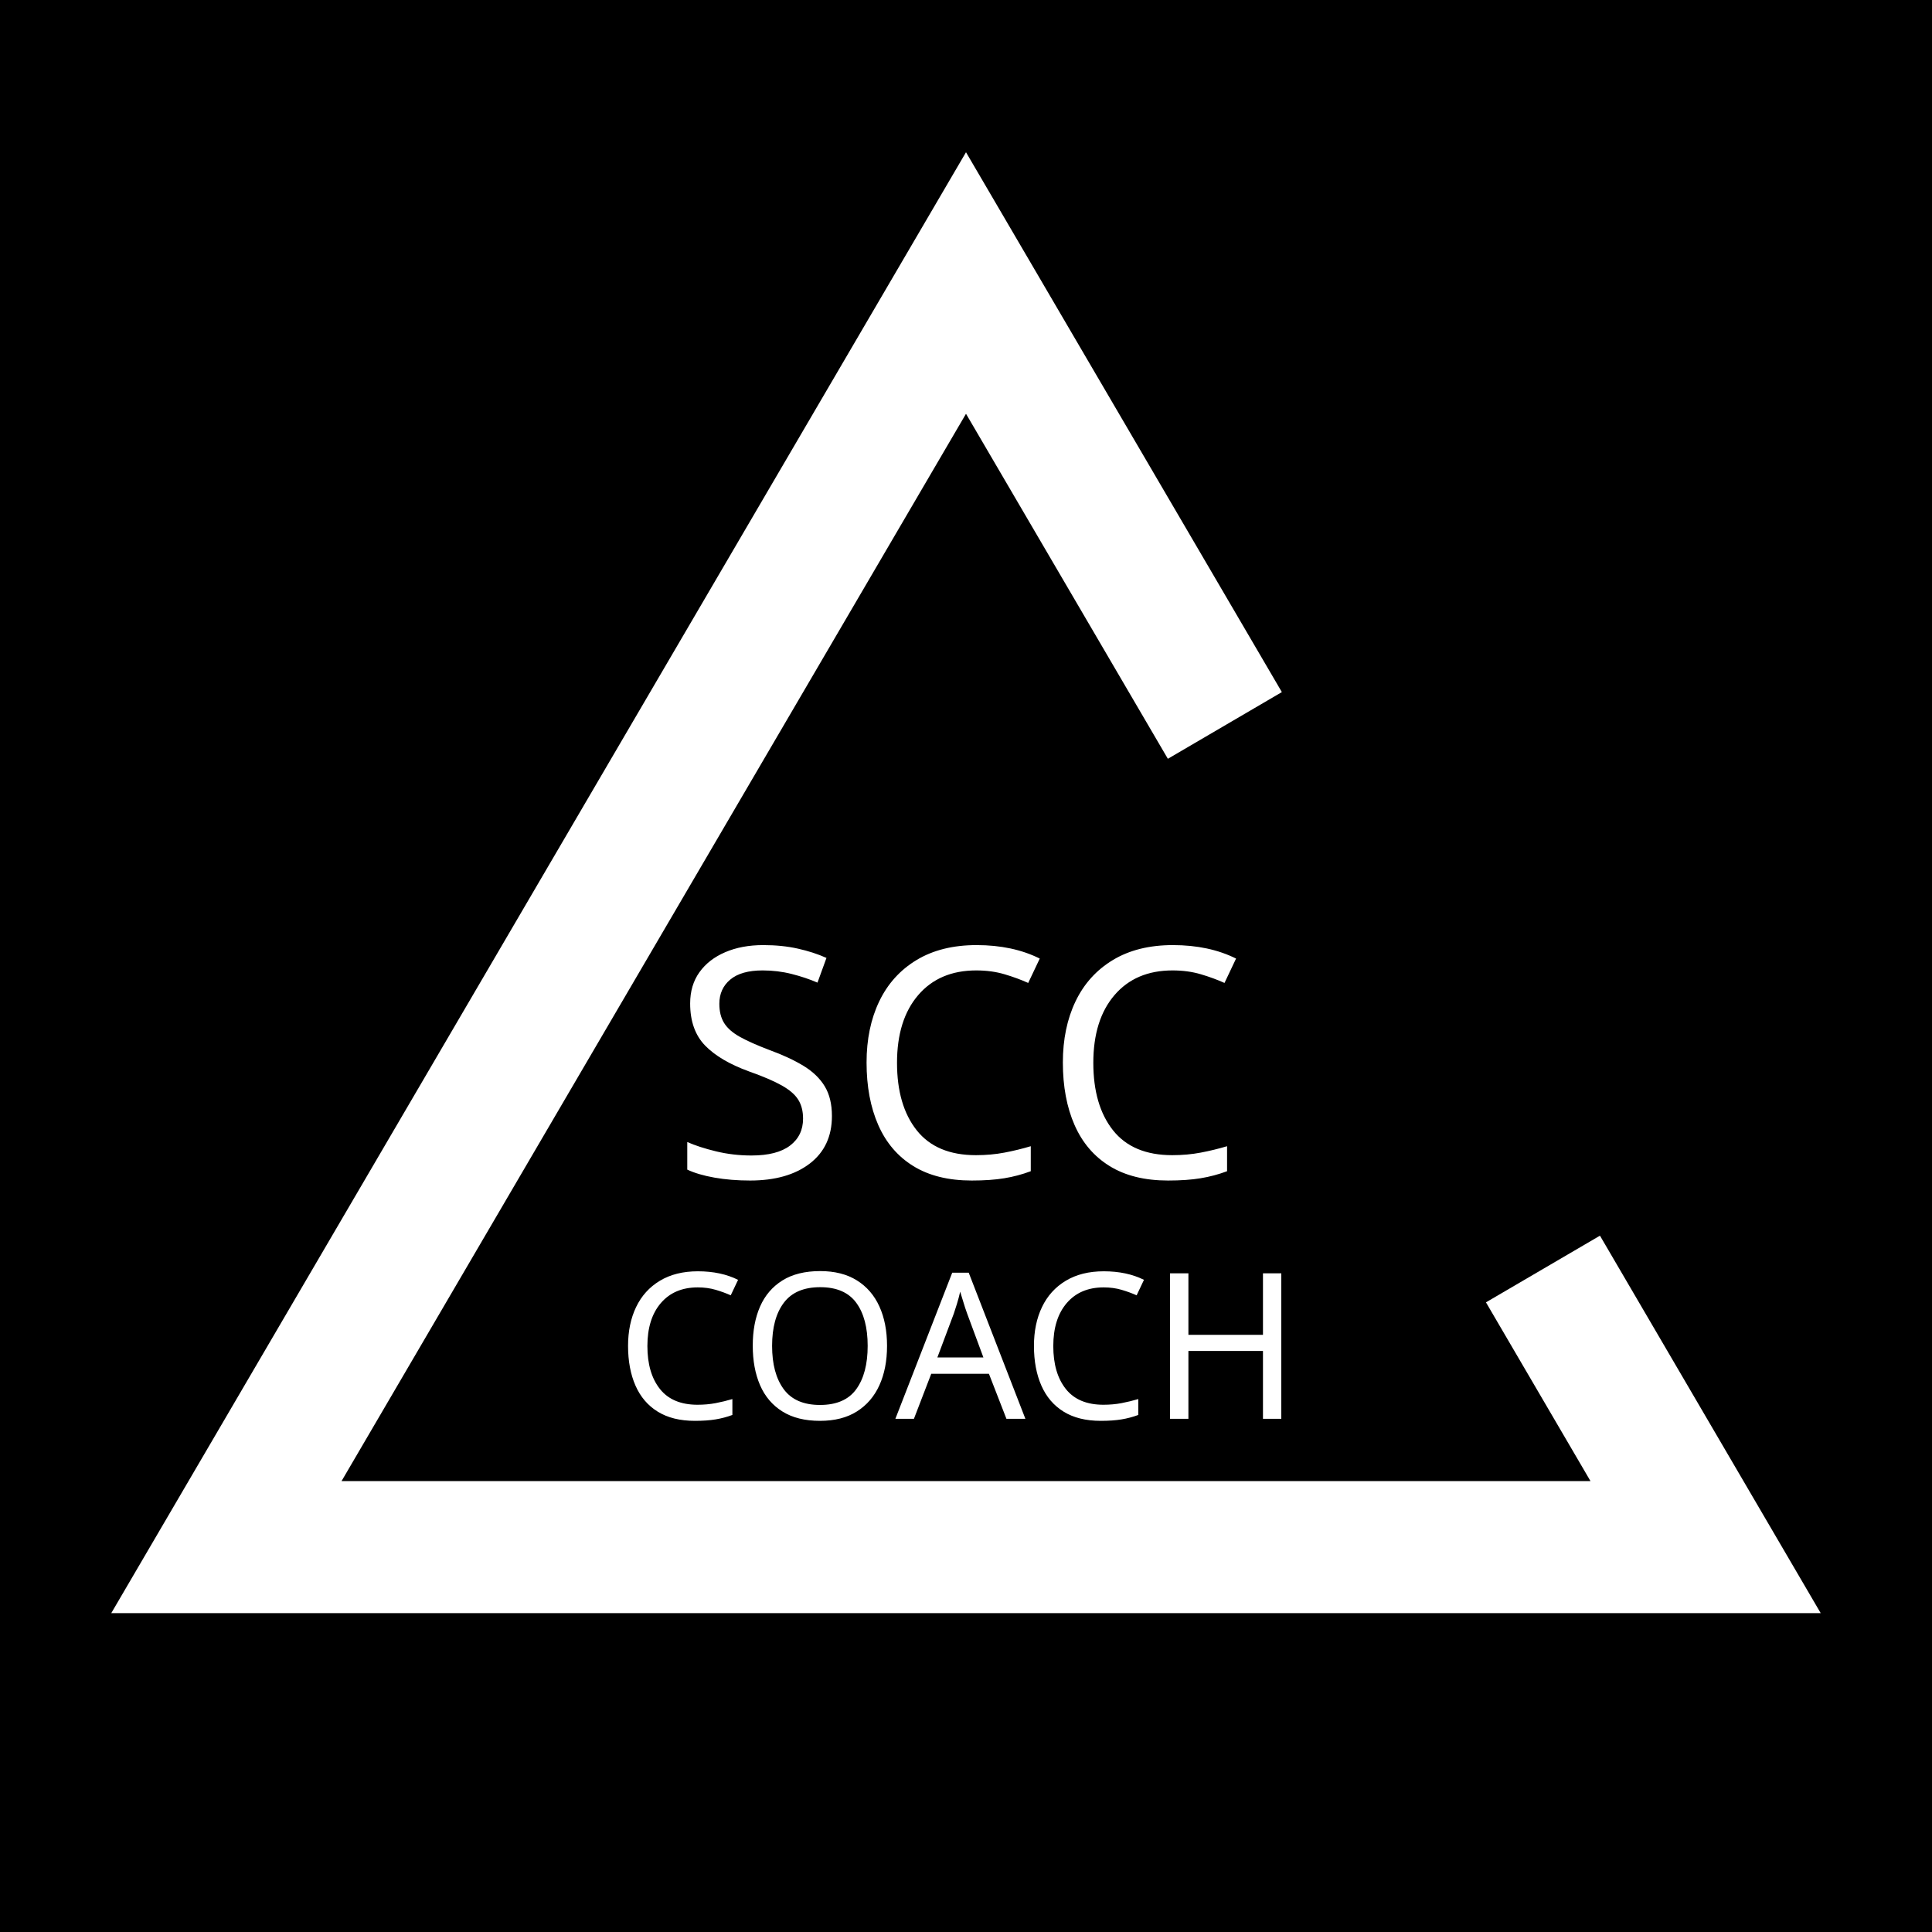
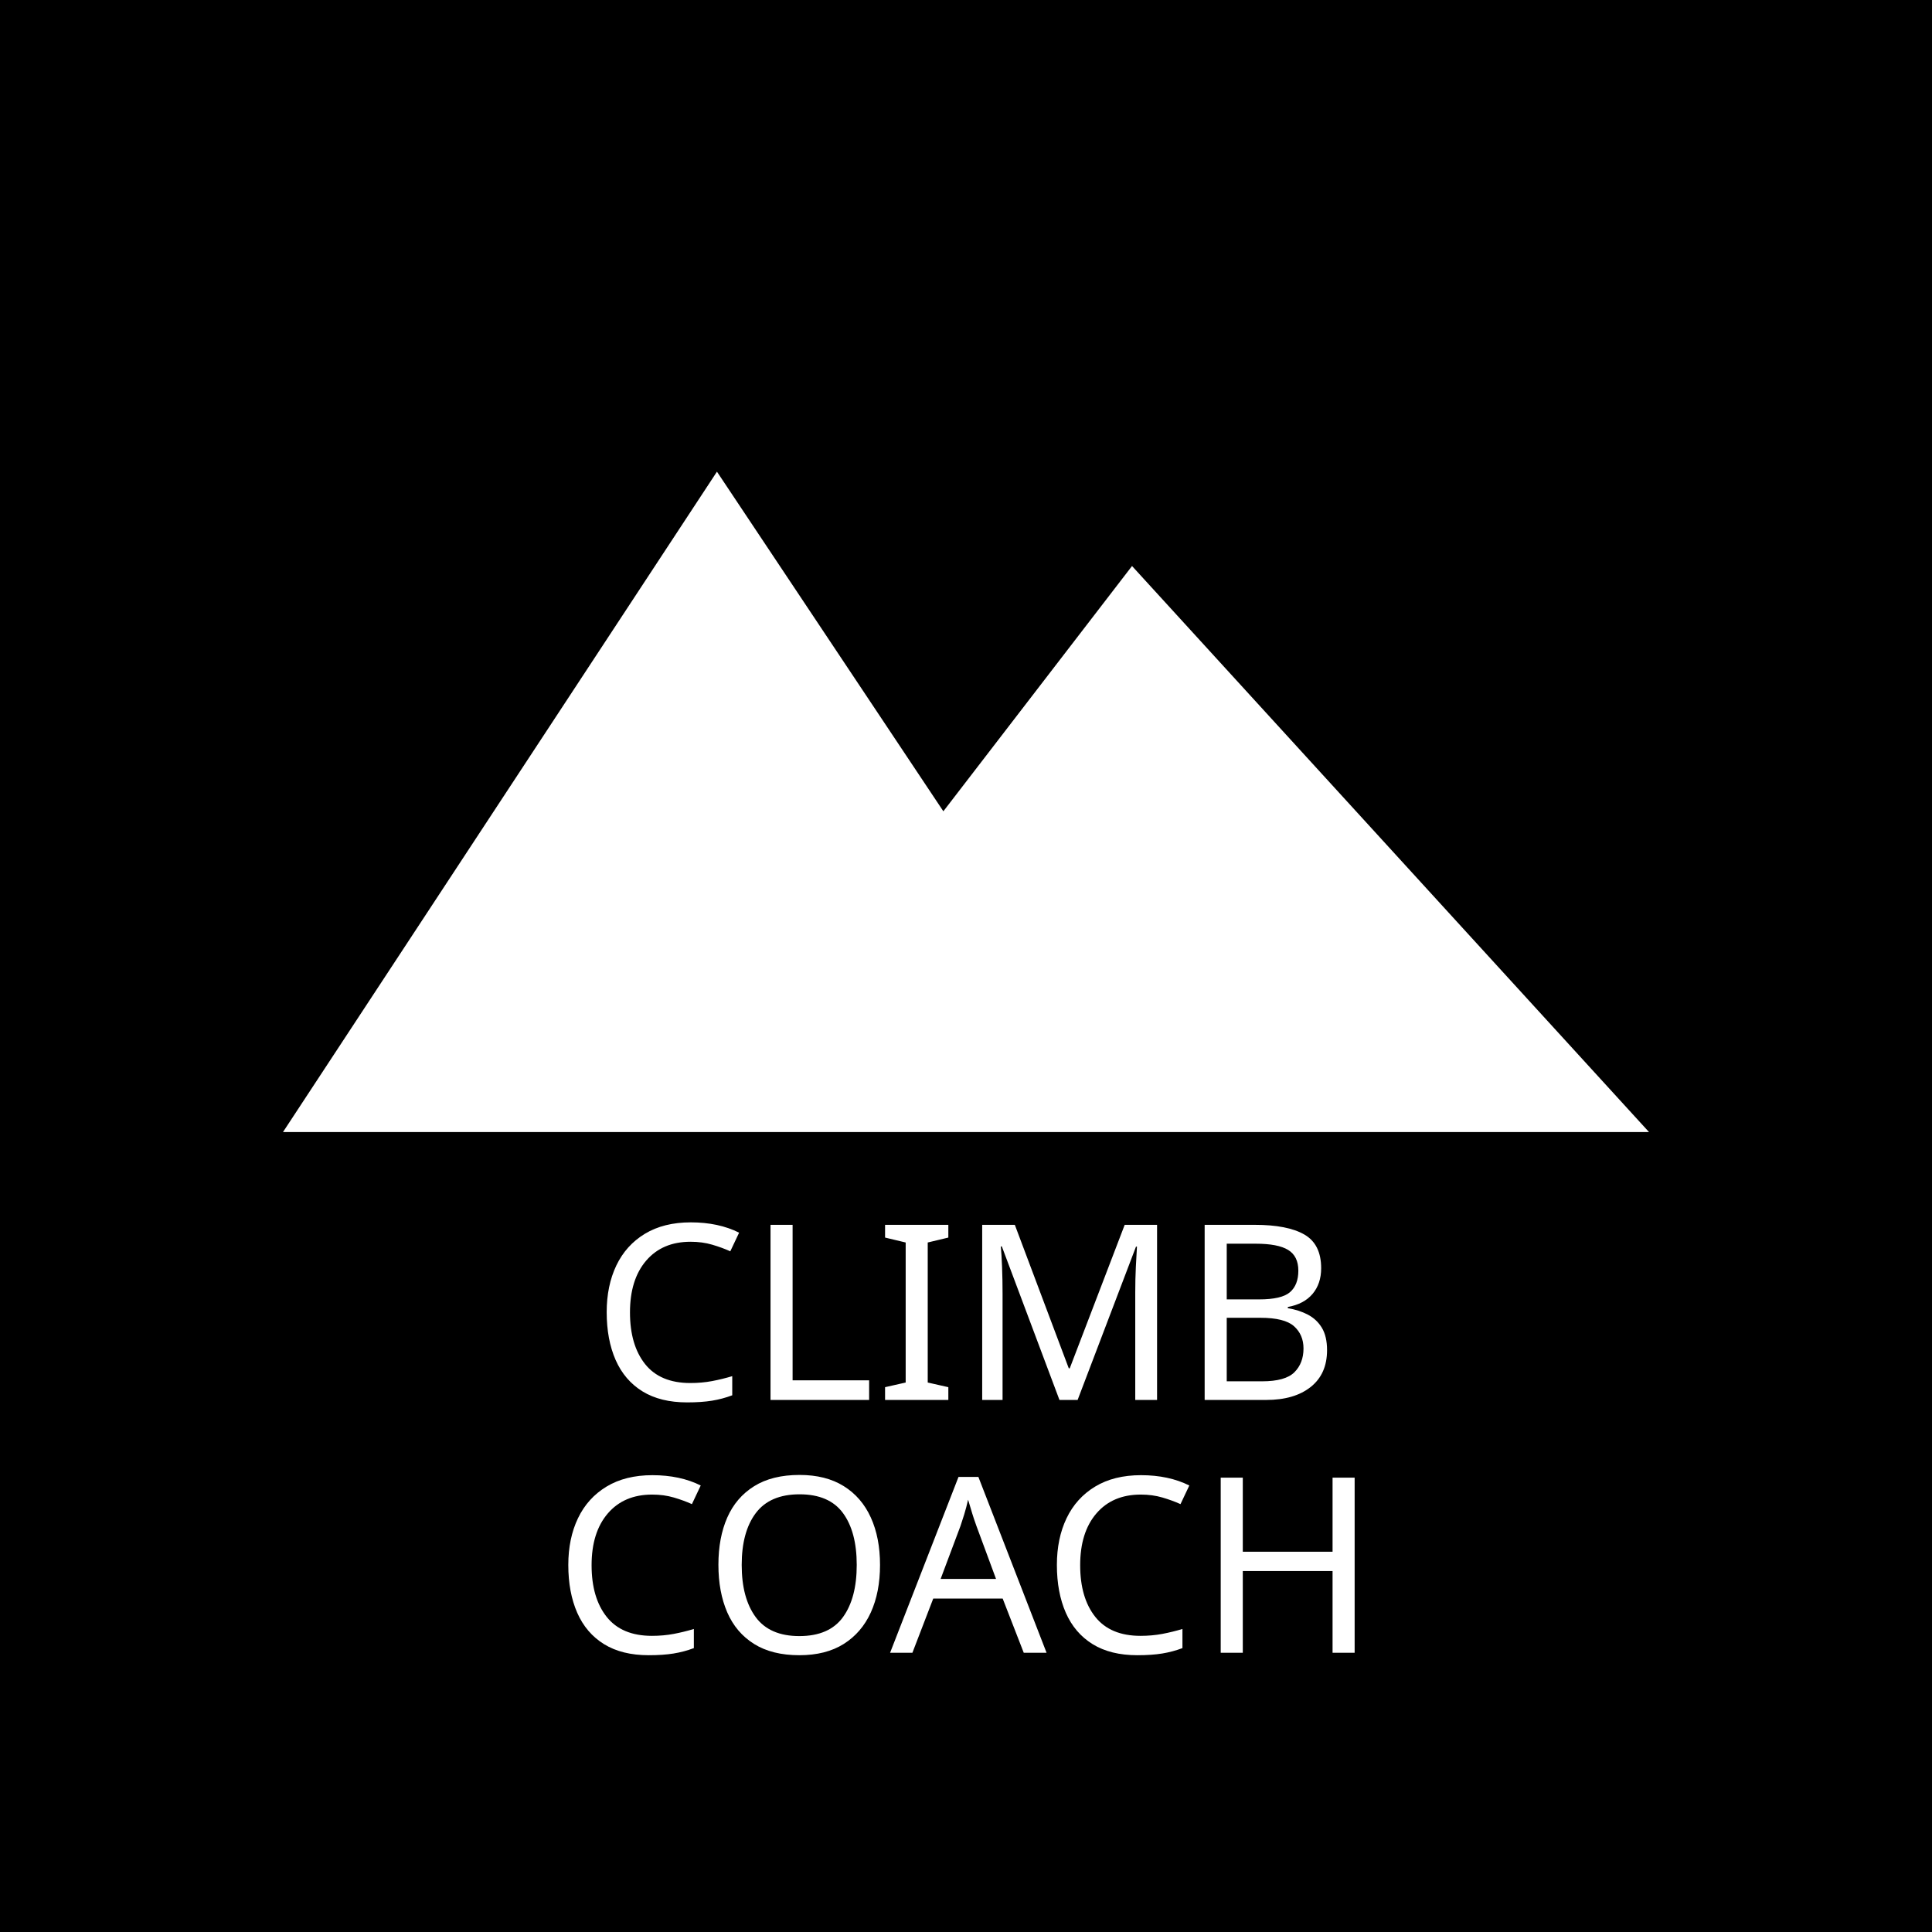
<svg xmlns="http://www.w3.org/2000/svg" viewBox="0 0 1024 1024" width="1024" height="1024">
  <style>@font-face { font-family: "Anton"; src: url("Anton-Regular.ttf"); } text { font-family: "Anton"; fill: #fff; }</style>
  <rect width="1024" height="1024" fill="#000000" />
-   <path d="M 649.2 384.5 L 512 150 L 120 820 L 904 820 L 817.8 672.6" fill="none" stroke="#ffffff" stroke-width="70" stroke-linejoin="miter" stroke-miterlimit="10" />
-   <text x="508" y="624" text-anchor="middle" font-size="170" textLength="262" lengthAdjust="spacingAndGlyphs">SCC</text>
-   <text x="508" y="752" text-anchor="middle" font-size="108" textLength="440" lengthAdjust="spacingAndGlyphs">COACH</text>
+   <path d="M150 600 L380 250 L500 430 L600 300 L874 600 Z" fill="#ffffff" />
+   <text x="512" y="742" text-anchor="middle" font-size="130" textLength="560" lengthAdjust="spacingAndGlyphs">CLIMB</text>
+   <text x="512" y="876" text-anchor="middle" font-size="130" textLength="560" lengthAdjust="spacingAndGlyphs">COACH</text>
</svg>
